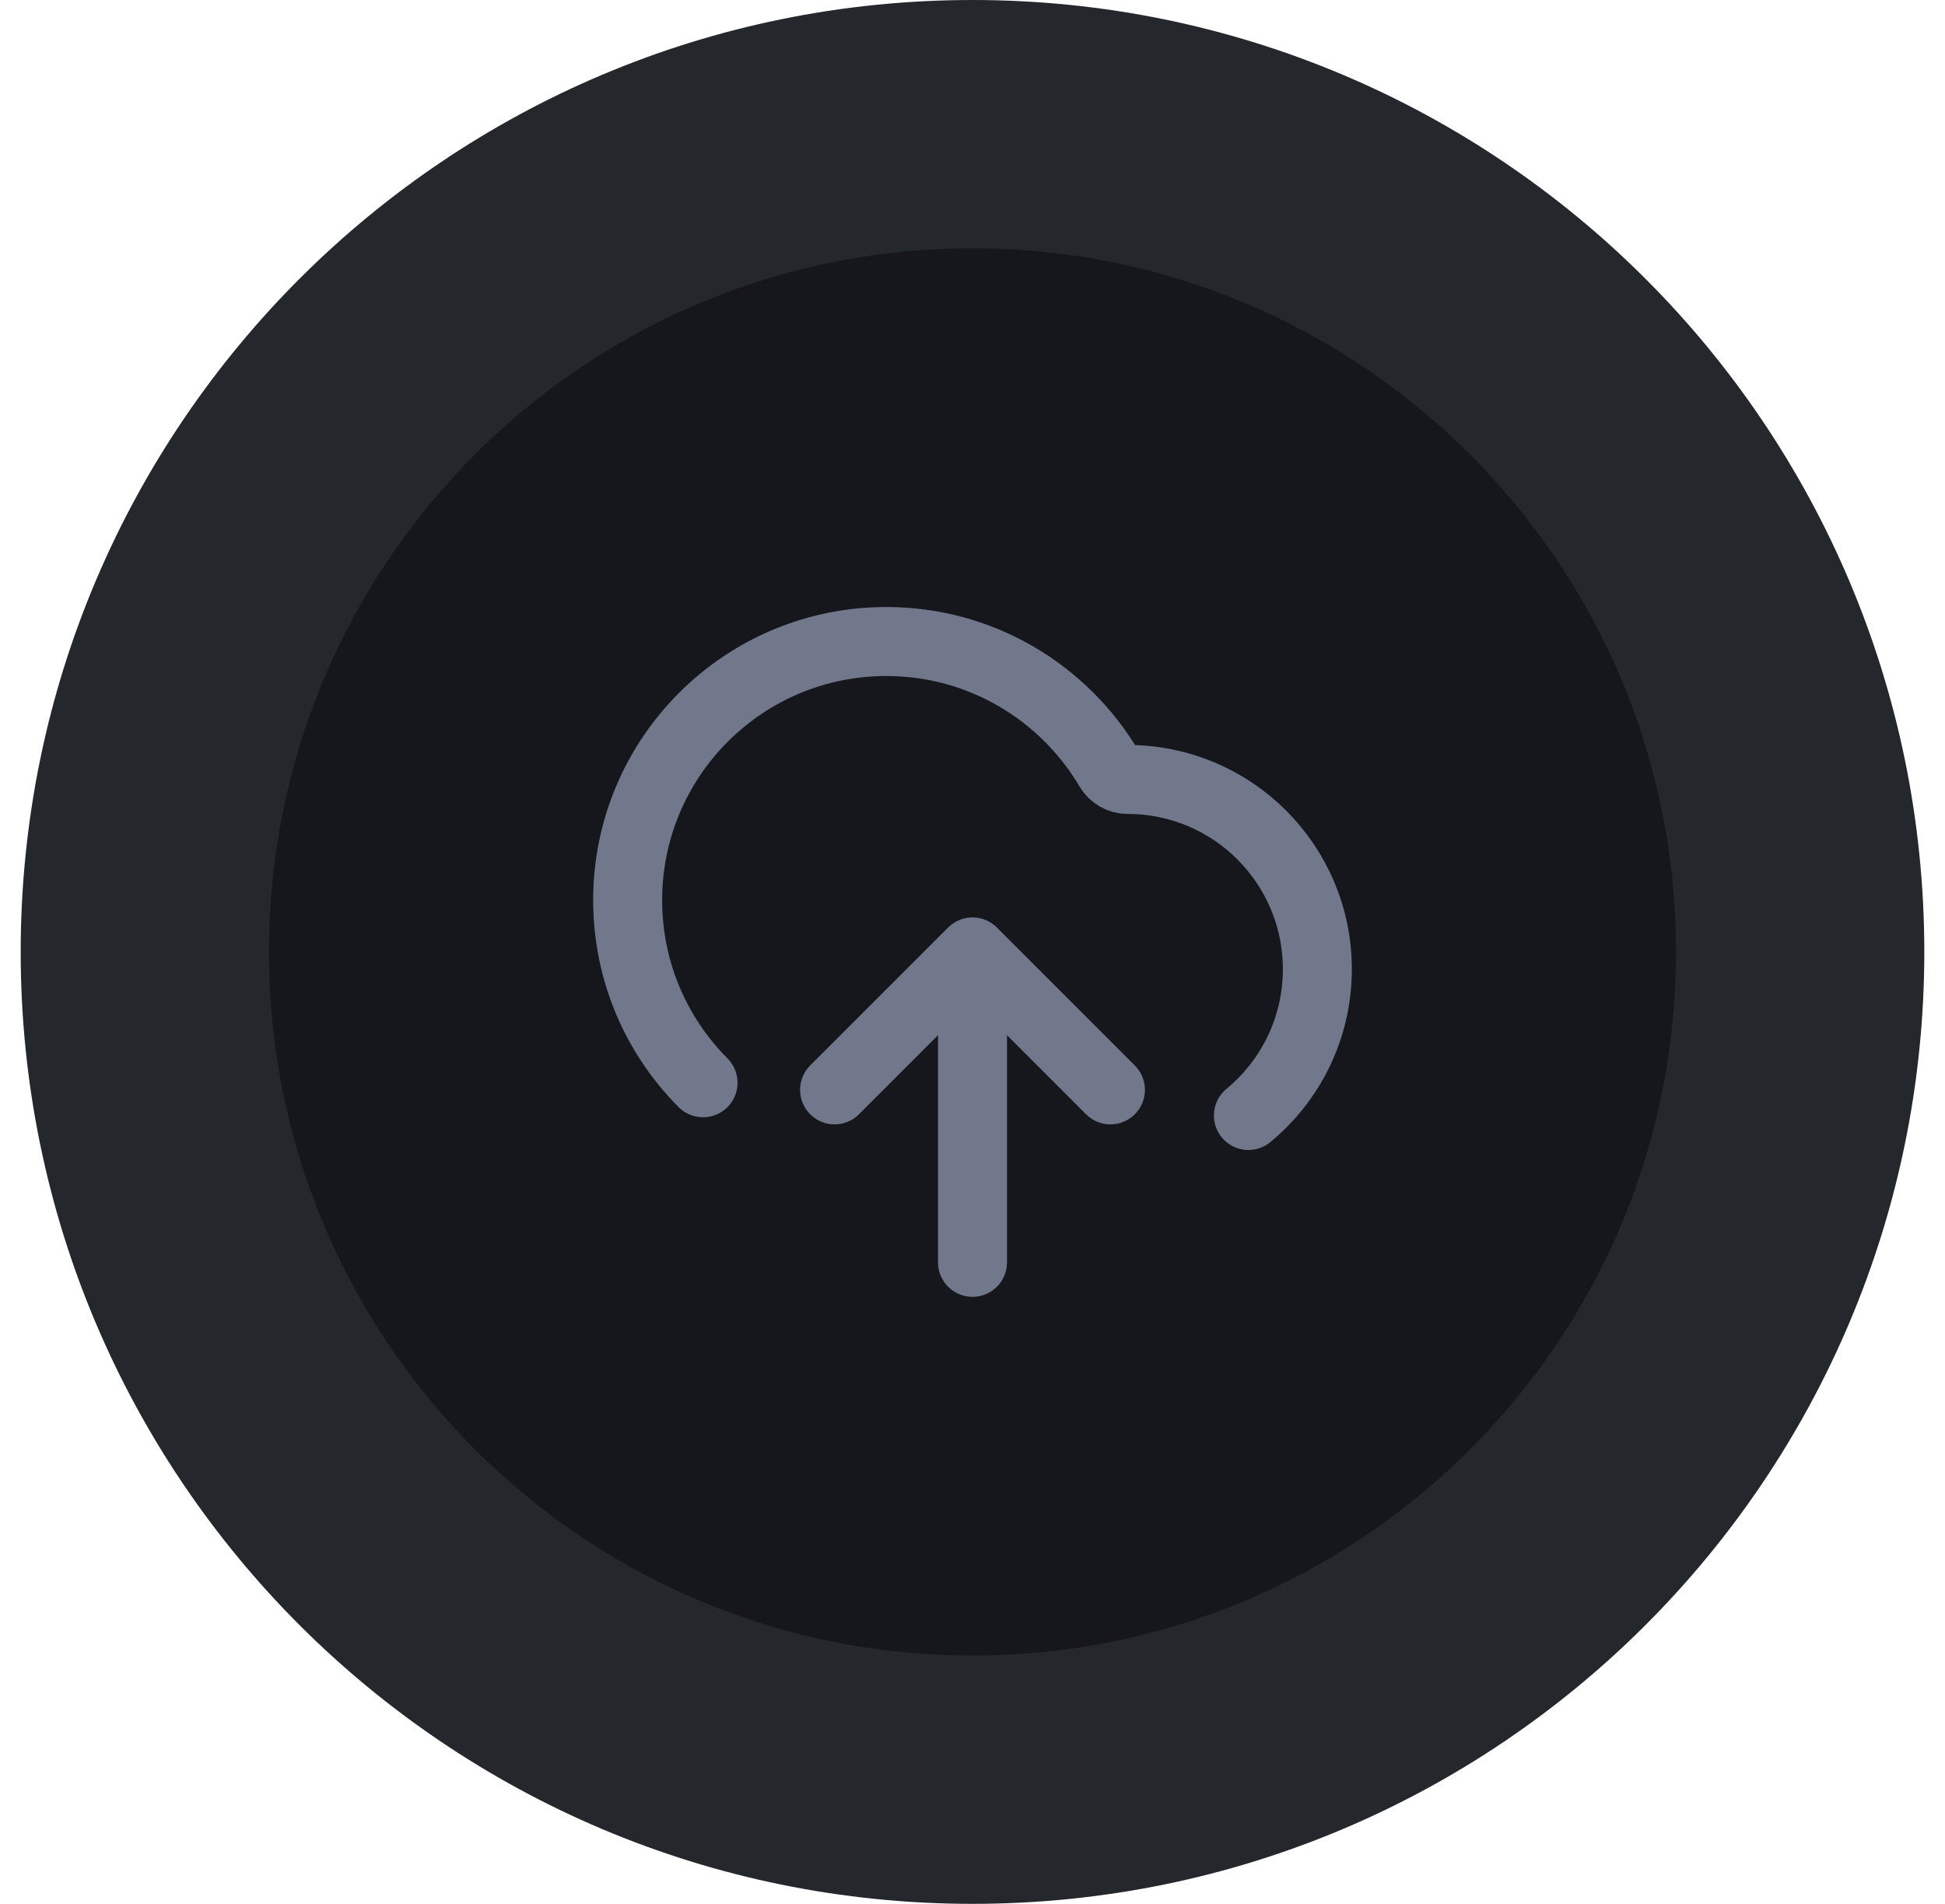
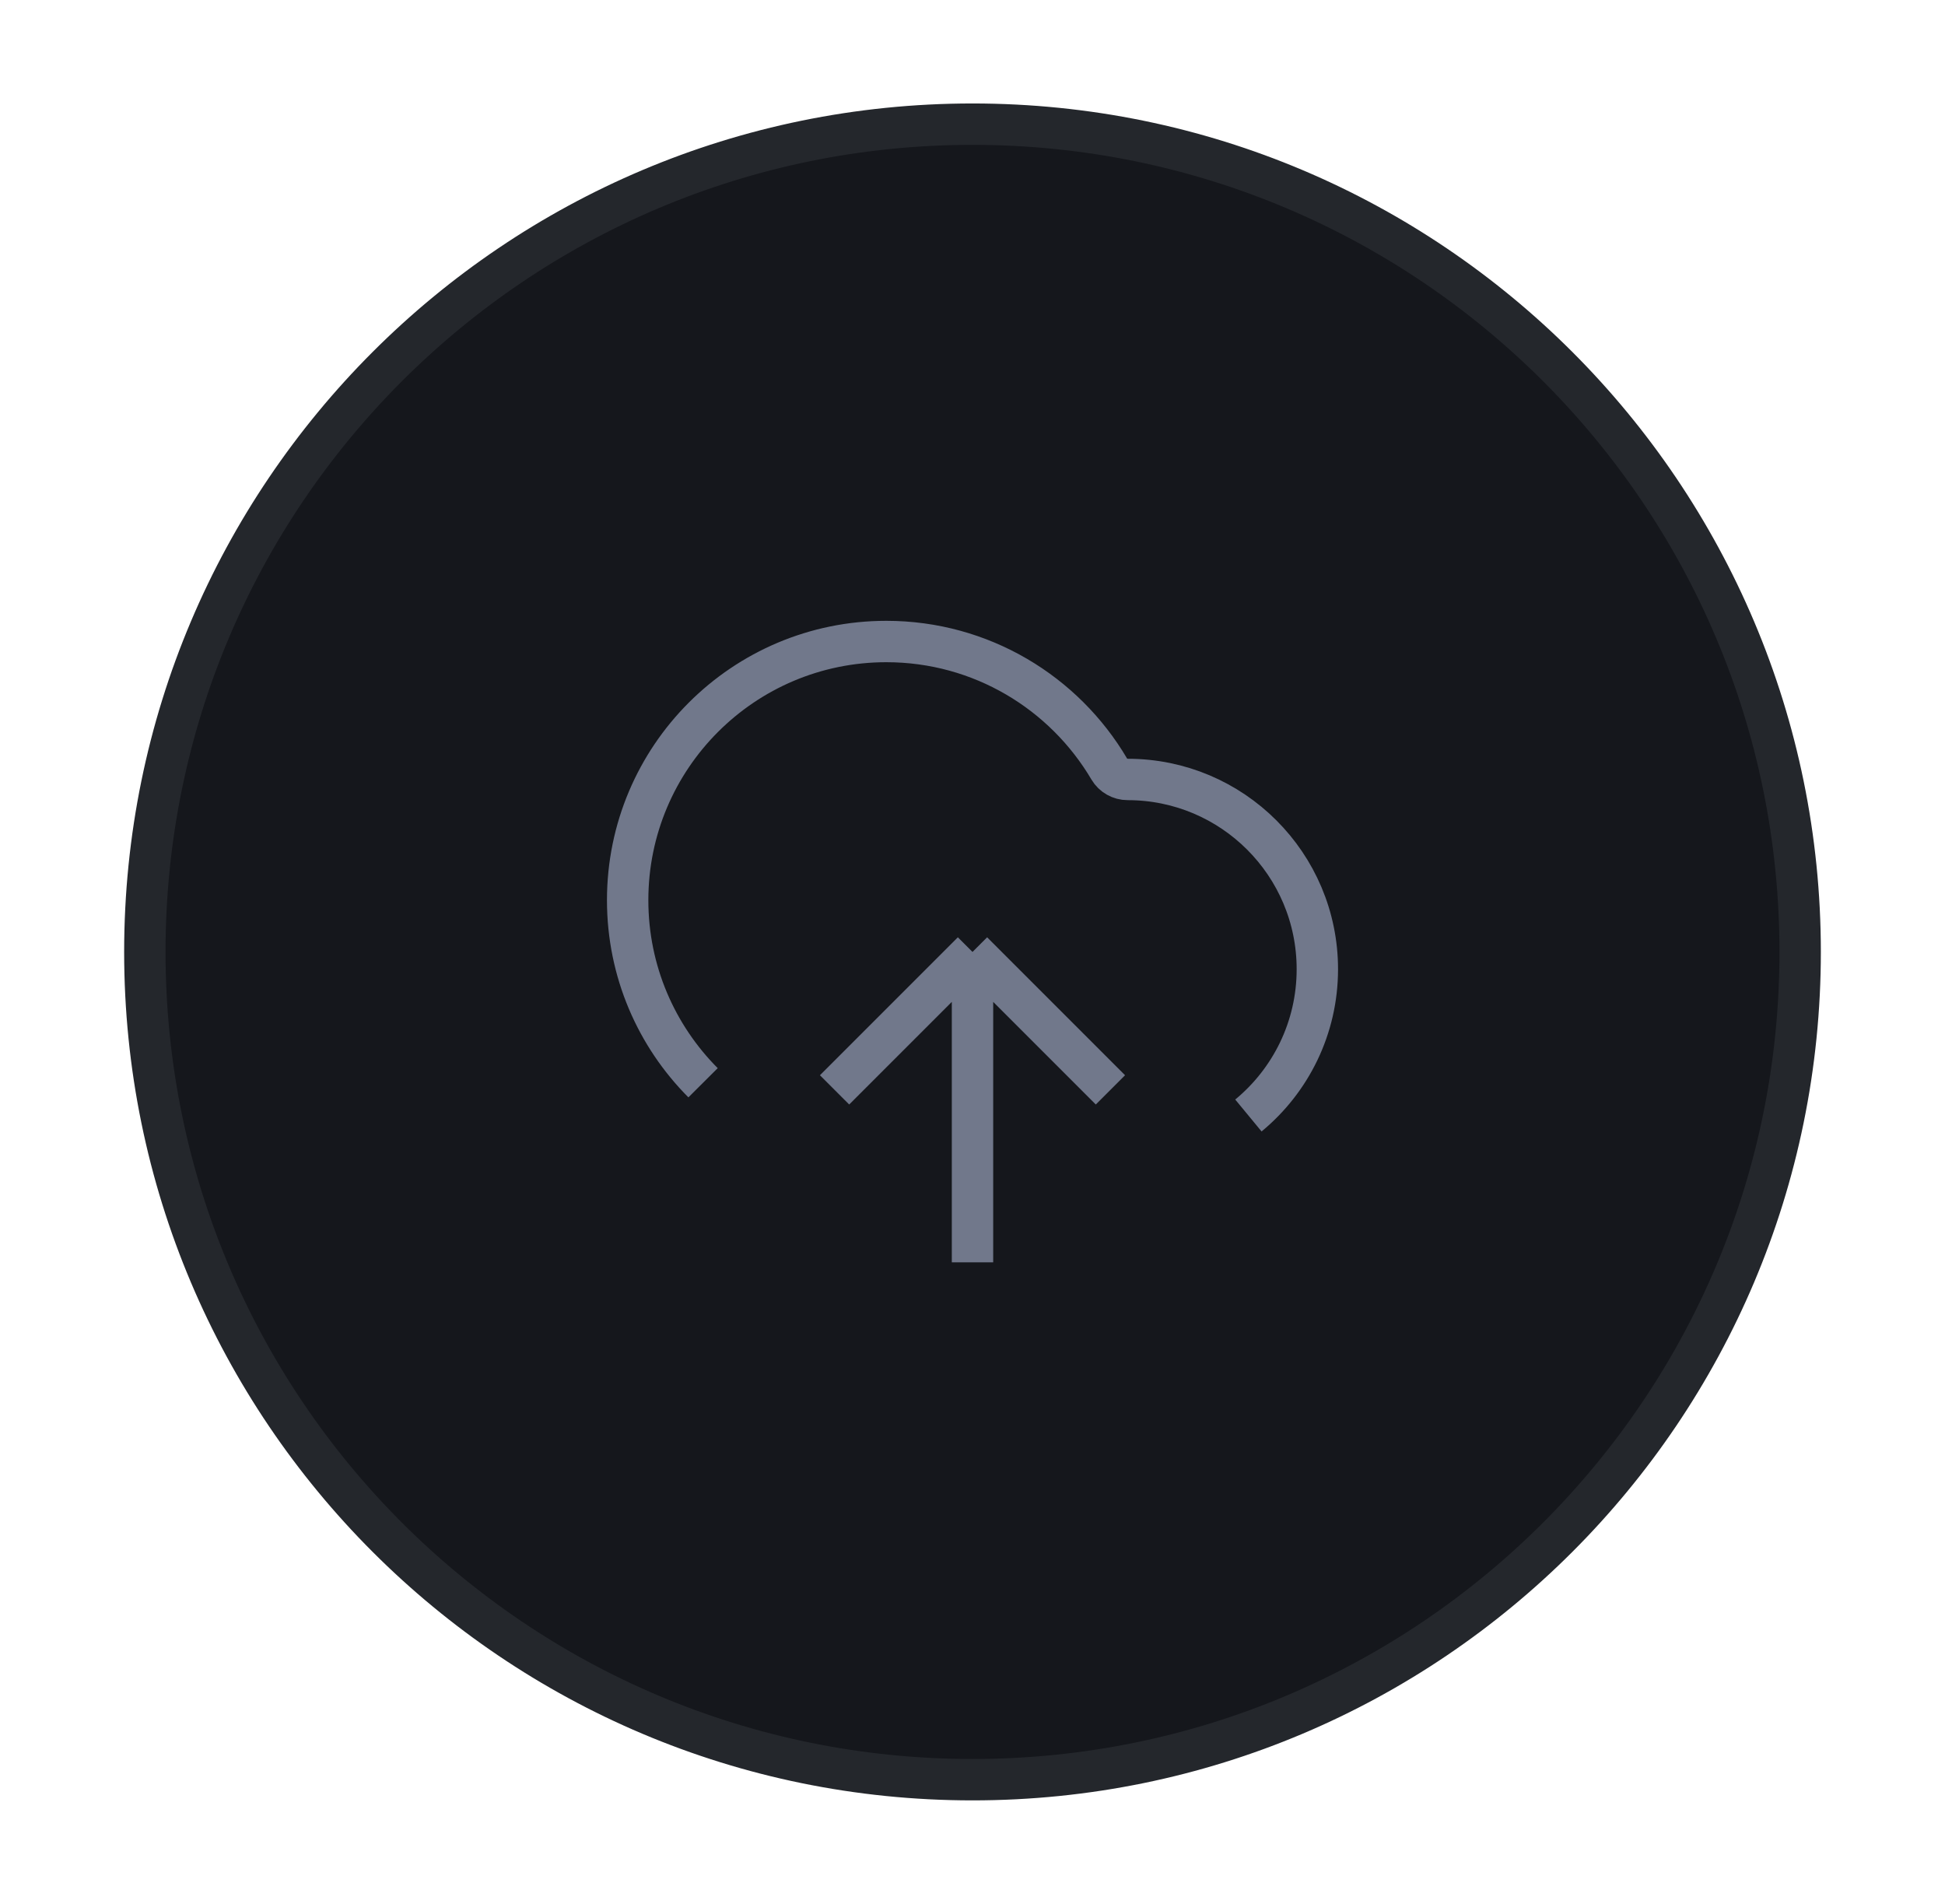
<svg xmlns="http://www.w3.org/2000/svg" width="47" height="46" viewBox="0 0 47 46" fill="none">
  <rect x="3.5" y="3" width="40" height="40" rx="20" fill="#15171C" />
-   <rect x="3.5" y="3" width="40" height="40" rx="20" stroke="#24272C" stroke-width="6" />
-   <path d="M20.167 26.333L23.5 23M23.5 23L26.833 26.333M23.5 23V30.5M30.167 26.952C31.185 26.112 31.833 24.84 31.833 23.417C31.833 20.885 29.781 18.833 27.25 18.833C27.068 18.833 26.898 18.738 26.805 18.581C25.718 16.737 23.712 15.5 21.417 15.5C17.965 15.5 15.167 18.298 15.167 21.75C15.167 23.472 15.863 25.031 16.989 26.161" stroke="#71788B" stroke-width="1.667" stroke-linecap="round" stroke-linejoin="round" />
+   <rect x="3.5" y="3" width="40" height="40" rx="20" stroke="#24272C" strokeWidth="6" />
+   <path d="M20.167 26.333L23.5 23M23.5 23L26.833 26.333M23.5 23V30.5M30.167 26.952C31.185 26.112 31.833 24.84 31.833 23.417C31.833 20.885 29.781 18.833 27.25 18.833C27.068 18.833 26.898 18.738 26.805 18.581C25.718 16.737 23.712 15.5 21.417 15.5C17.965 15.5 15.167 18.298 15.167 21.75C15.167 23.472 15.863 25.031 16.989 26.161" stroke="#71788B" strokeWidth="1.667" strokeLinecap="round" strokeLinejoin="round" />
</svg>
